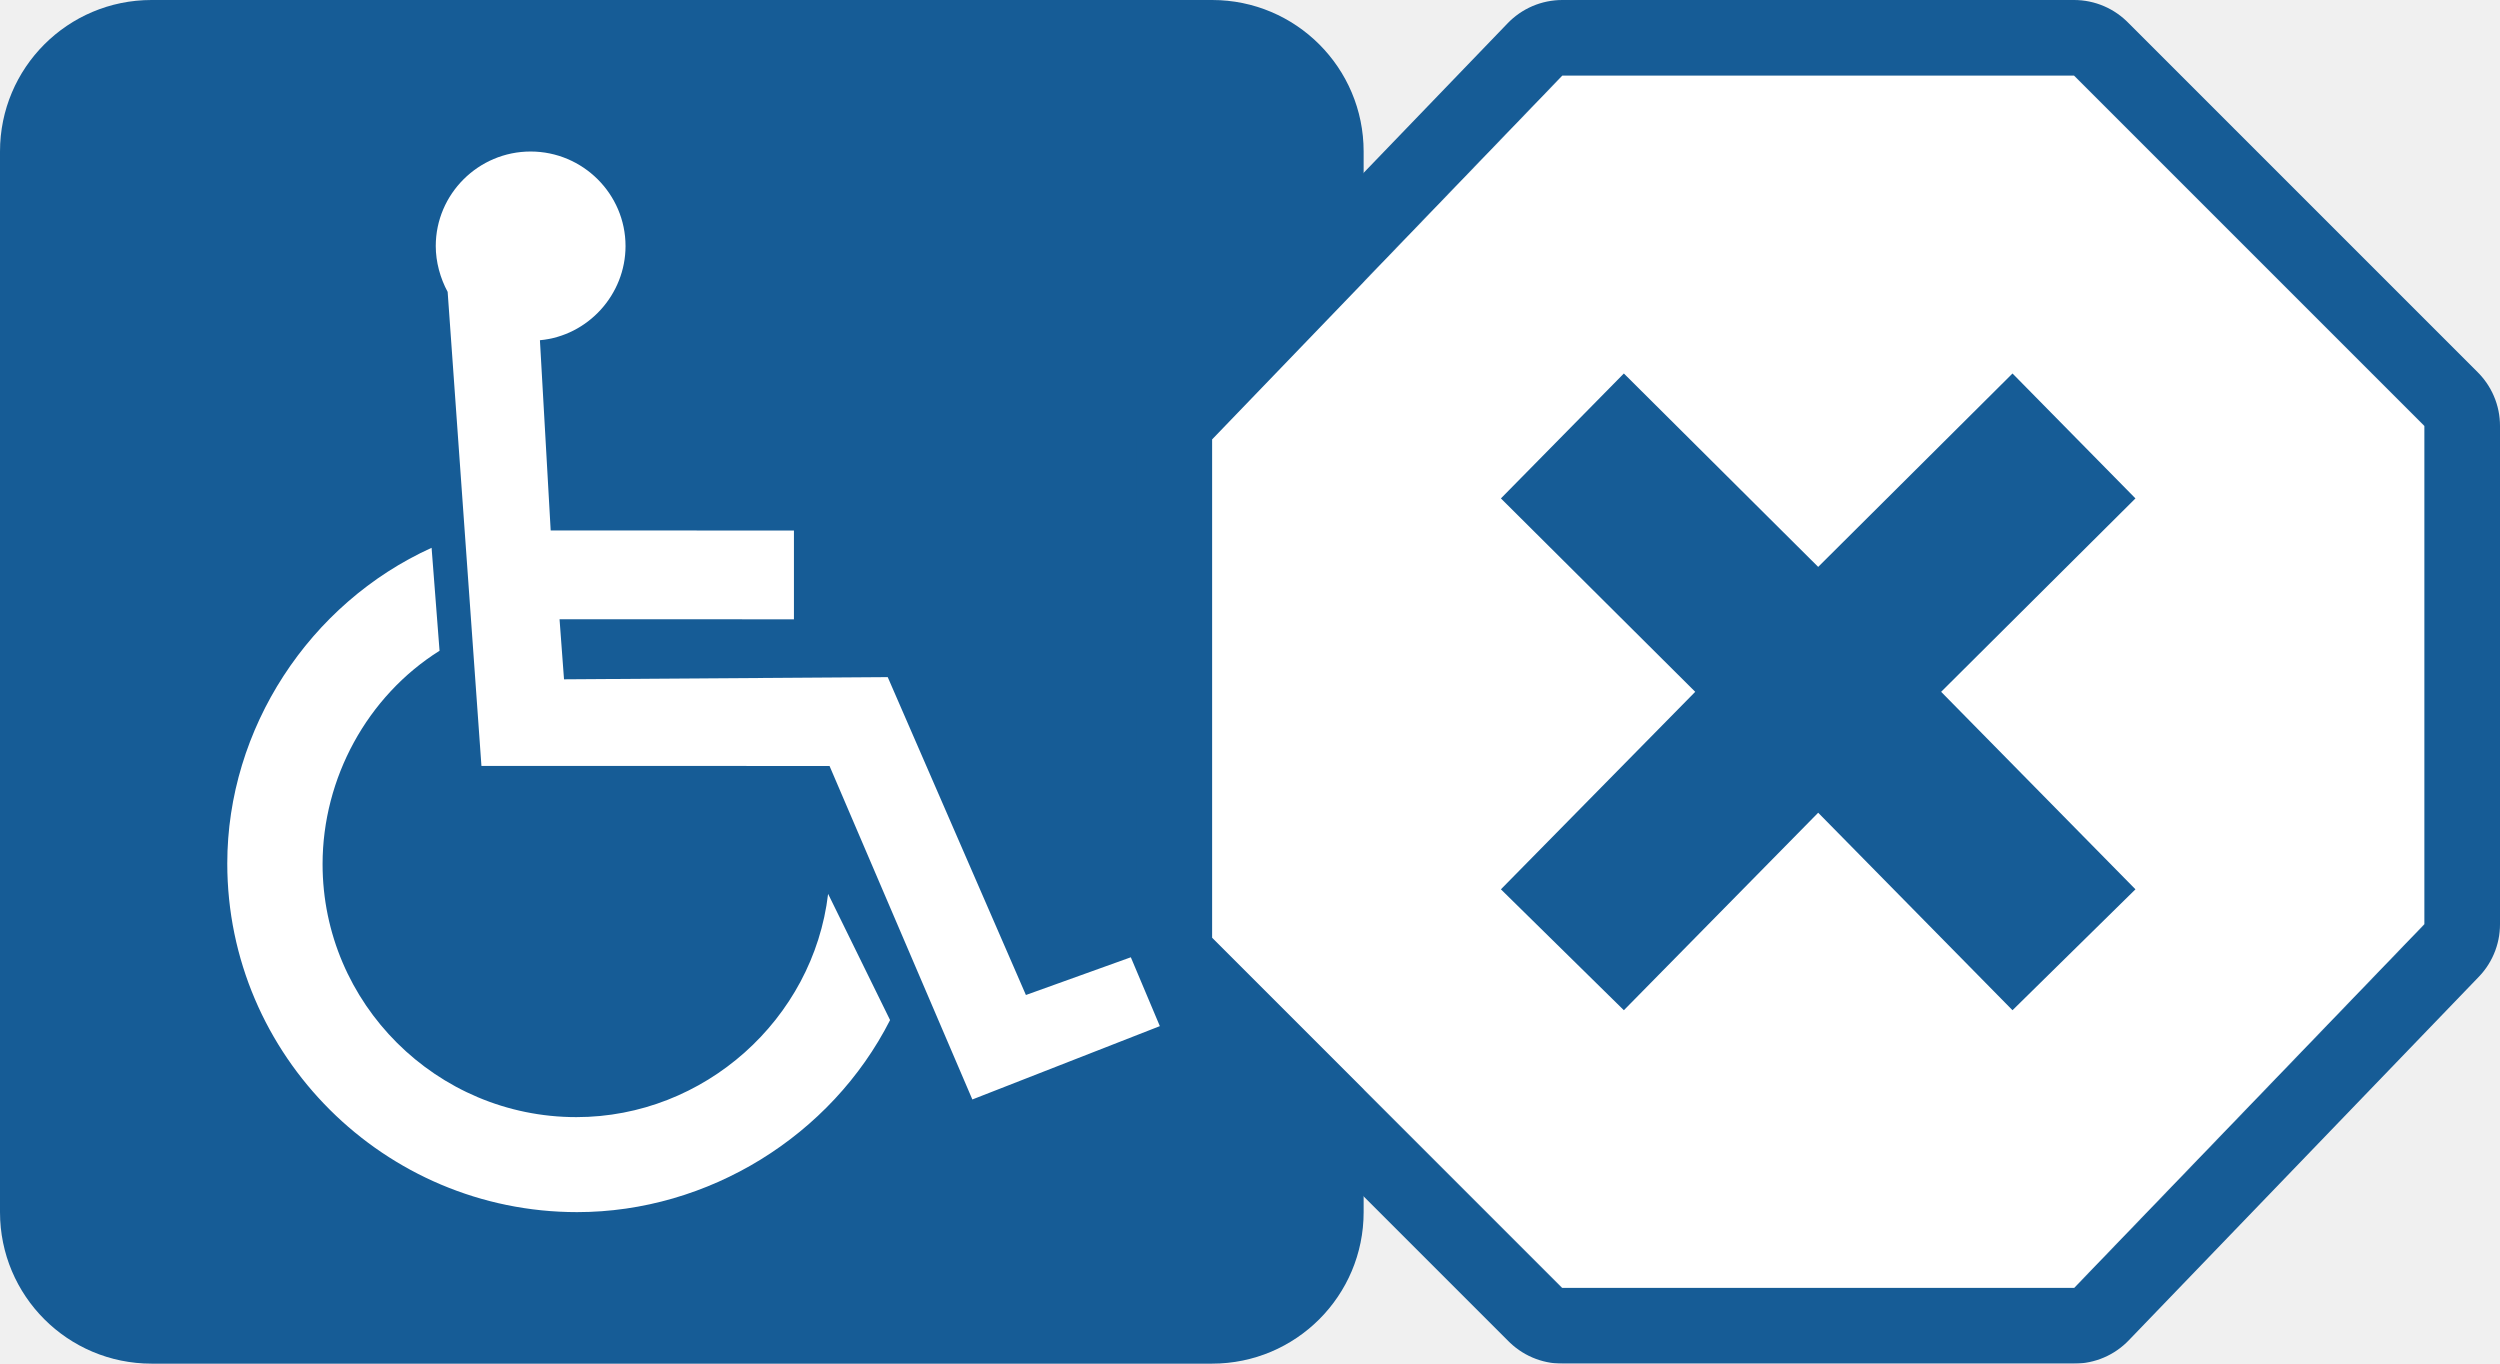
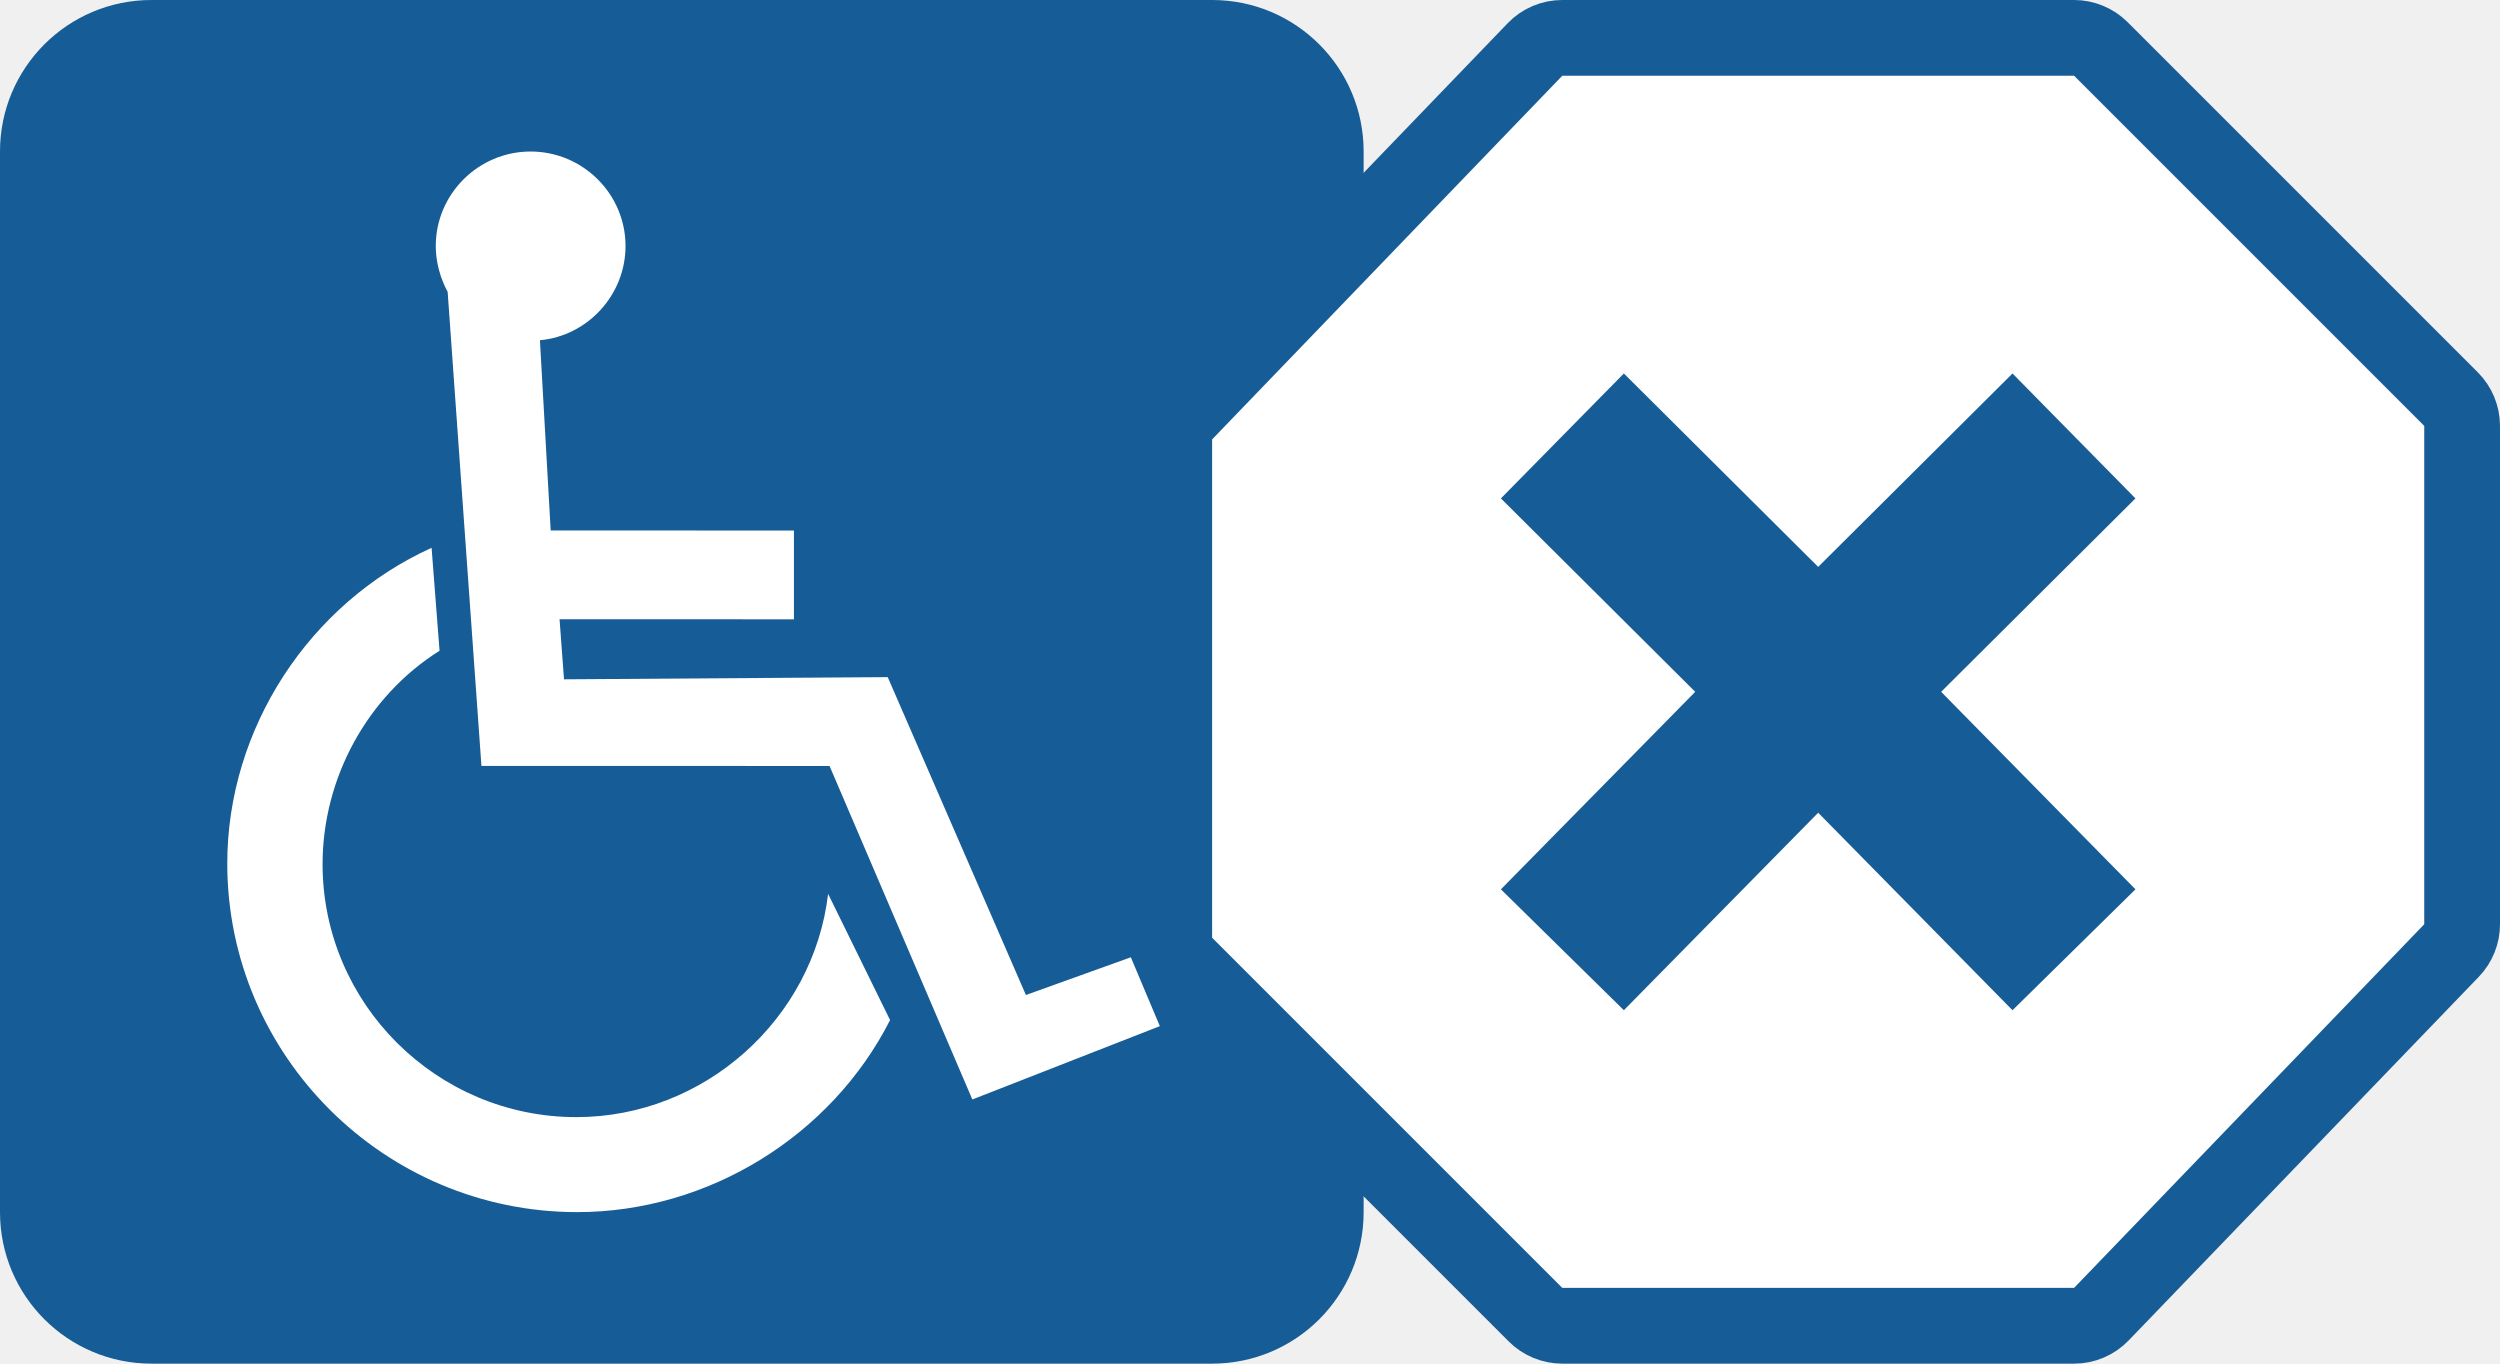
<svg xmlns="http://www.w3.org/2000/svg" width="33" height="18" viewBox="0 0 33 18" fill="none">
  <path d="M0 2C0 0.895 0.895 0 2 0H16C17.105 0 18 0.895 18 2V16C18 17.105 17.105 18 16 18H2C0.895 18 0 17.105 0 16V2Z" fill="#165C96" />
  <path fill-rule="evenodd" clip-rule="evenodd" d="M13.542 13.134L14.927 12.636L15.31 13.545L12.835 14.513L10.95 10.111L6.355 10.11L6.082 6.282L5.909 3.853C5.811 3.672 5.752 3.458 5.752 3.248C5.752 2.561 6.315 2 7.004 2C7.694 2 8.257 2.561 8.257 3.248C8.257 3.887 7.763 4.433 7.127 4.491L7.269 7.002L10.48 7.003V8.175L7.386 8.174L7.445 8.967L11.718 8.938L13.542 13.134ZM4.258 11.407C4.258 13.246 5.763 14.746 7.608 14.746C9.296 14.746 10.736 13.454 10.931 11.799L11.749 13.465C10.973 14.993 9.35 16 7.618 16C5.074 16 3 13.933 3 11.398C3 9.618 4.082 7.964 5.697 7.231L5.802 8.59C4.847 9.19 4.258 10.273 4.258 11.407Z" fill="white" />
-   <mask id="path-3-outside-1_17422_629601" maskUnits="userSpaceOnUse" x="15" y="0" width="18" height="18" fill="black">
-     <rect fill="white" x="15" width="18" height="18" />
-     <path fill-rule="evenodd" clip-rule="evenodd" d="M20.622 1L27.378 1L32 5.622V12.2L27.378 17H20.622L16 12.378V5.8L20.622 1Z" />
-   </mask>
-   <path fill-rule="evenodd" clip-rule="evenodd" d="M20.622 1L27.378 1L32 5.622V12.2L27.378 17H20.622L16 12.378V5.8L20.622 1Z" fill="#165C96" />
-   <path fill-rule="evenodd" clip-rule="evenodd" d="M20.622 1L27.378 1L32 5.622V12.2L27.378 17H20.622L16 12.378V5.8L20.622 1Z" stroke="#165C96" stroke-width="2" stroke-linejoin="round" mask="url(#path-3-outside-1_17422_629601)" />
+   <path d="M20.622 0.5C20.486 0.5 20.356 0.555 20.262 0.653L15.64 5.453C15.55 5.546 15.5 5.671 15.5 5.8V12.378C15.5 12.51 15.553 12.638 15.646 12.731L20.269 17.354C20.362 17.447 20.49 17.5 20.622 17.5H27.378C27.514 17.5 27.644 17.445 27.738 17.347L32.36 12.547C32.45 12.454 32.5 12.329 32.5 12.2V5.622C32.5 5.49 32.447 5.362 32.354 5.269L27.731 0.646C27.638 0.553 27.51 0.5 27.378 0.5H20.622Z" fill="#165C96" stroke="#165C96" stroke-linejoin="round" />
  <path fill-rule="evenodd" clip-rule="evenodd" d="M27.378 1H20.622L16 5.8V12.378L20.622 17H27.378L32 12.2V5.622L27.378 1ZM21.435 4.93L19.812 6.579L22.377 9.132L19.812 11.739L21.435 13.335L24 10.728L26.565 13.335L28.188 11.739L25.623 9.132L28.188 6.579L26.565 4.93L24 7.483L21.435 4.93Z" fill="white" />
</svg>
